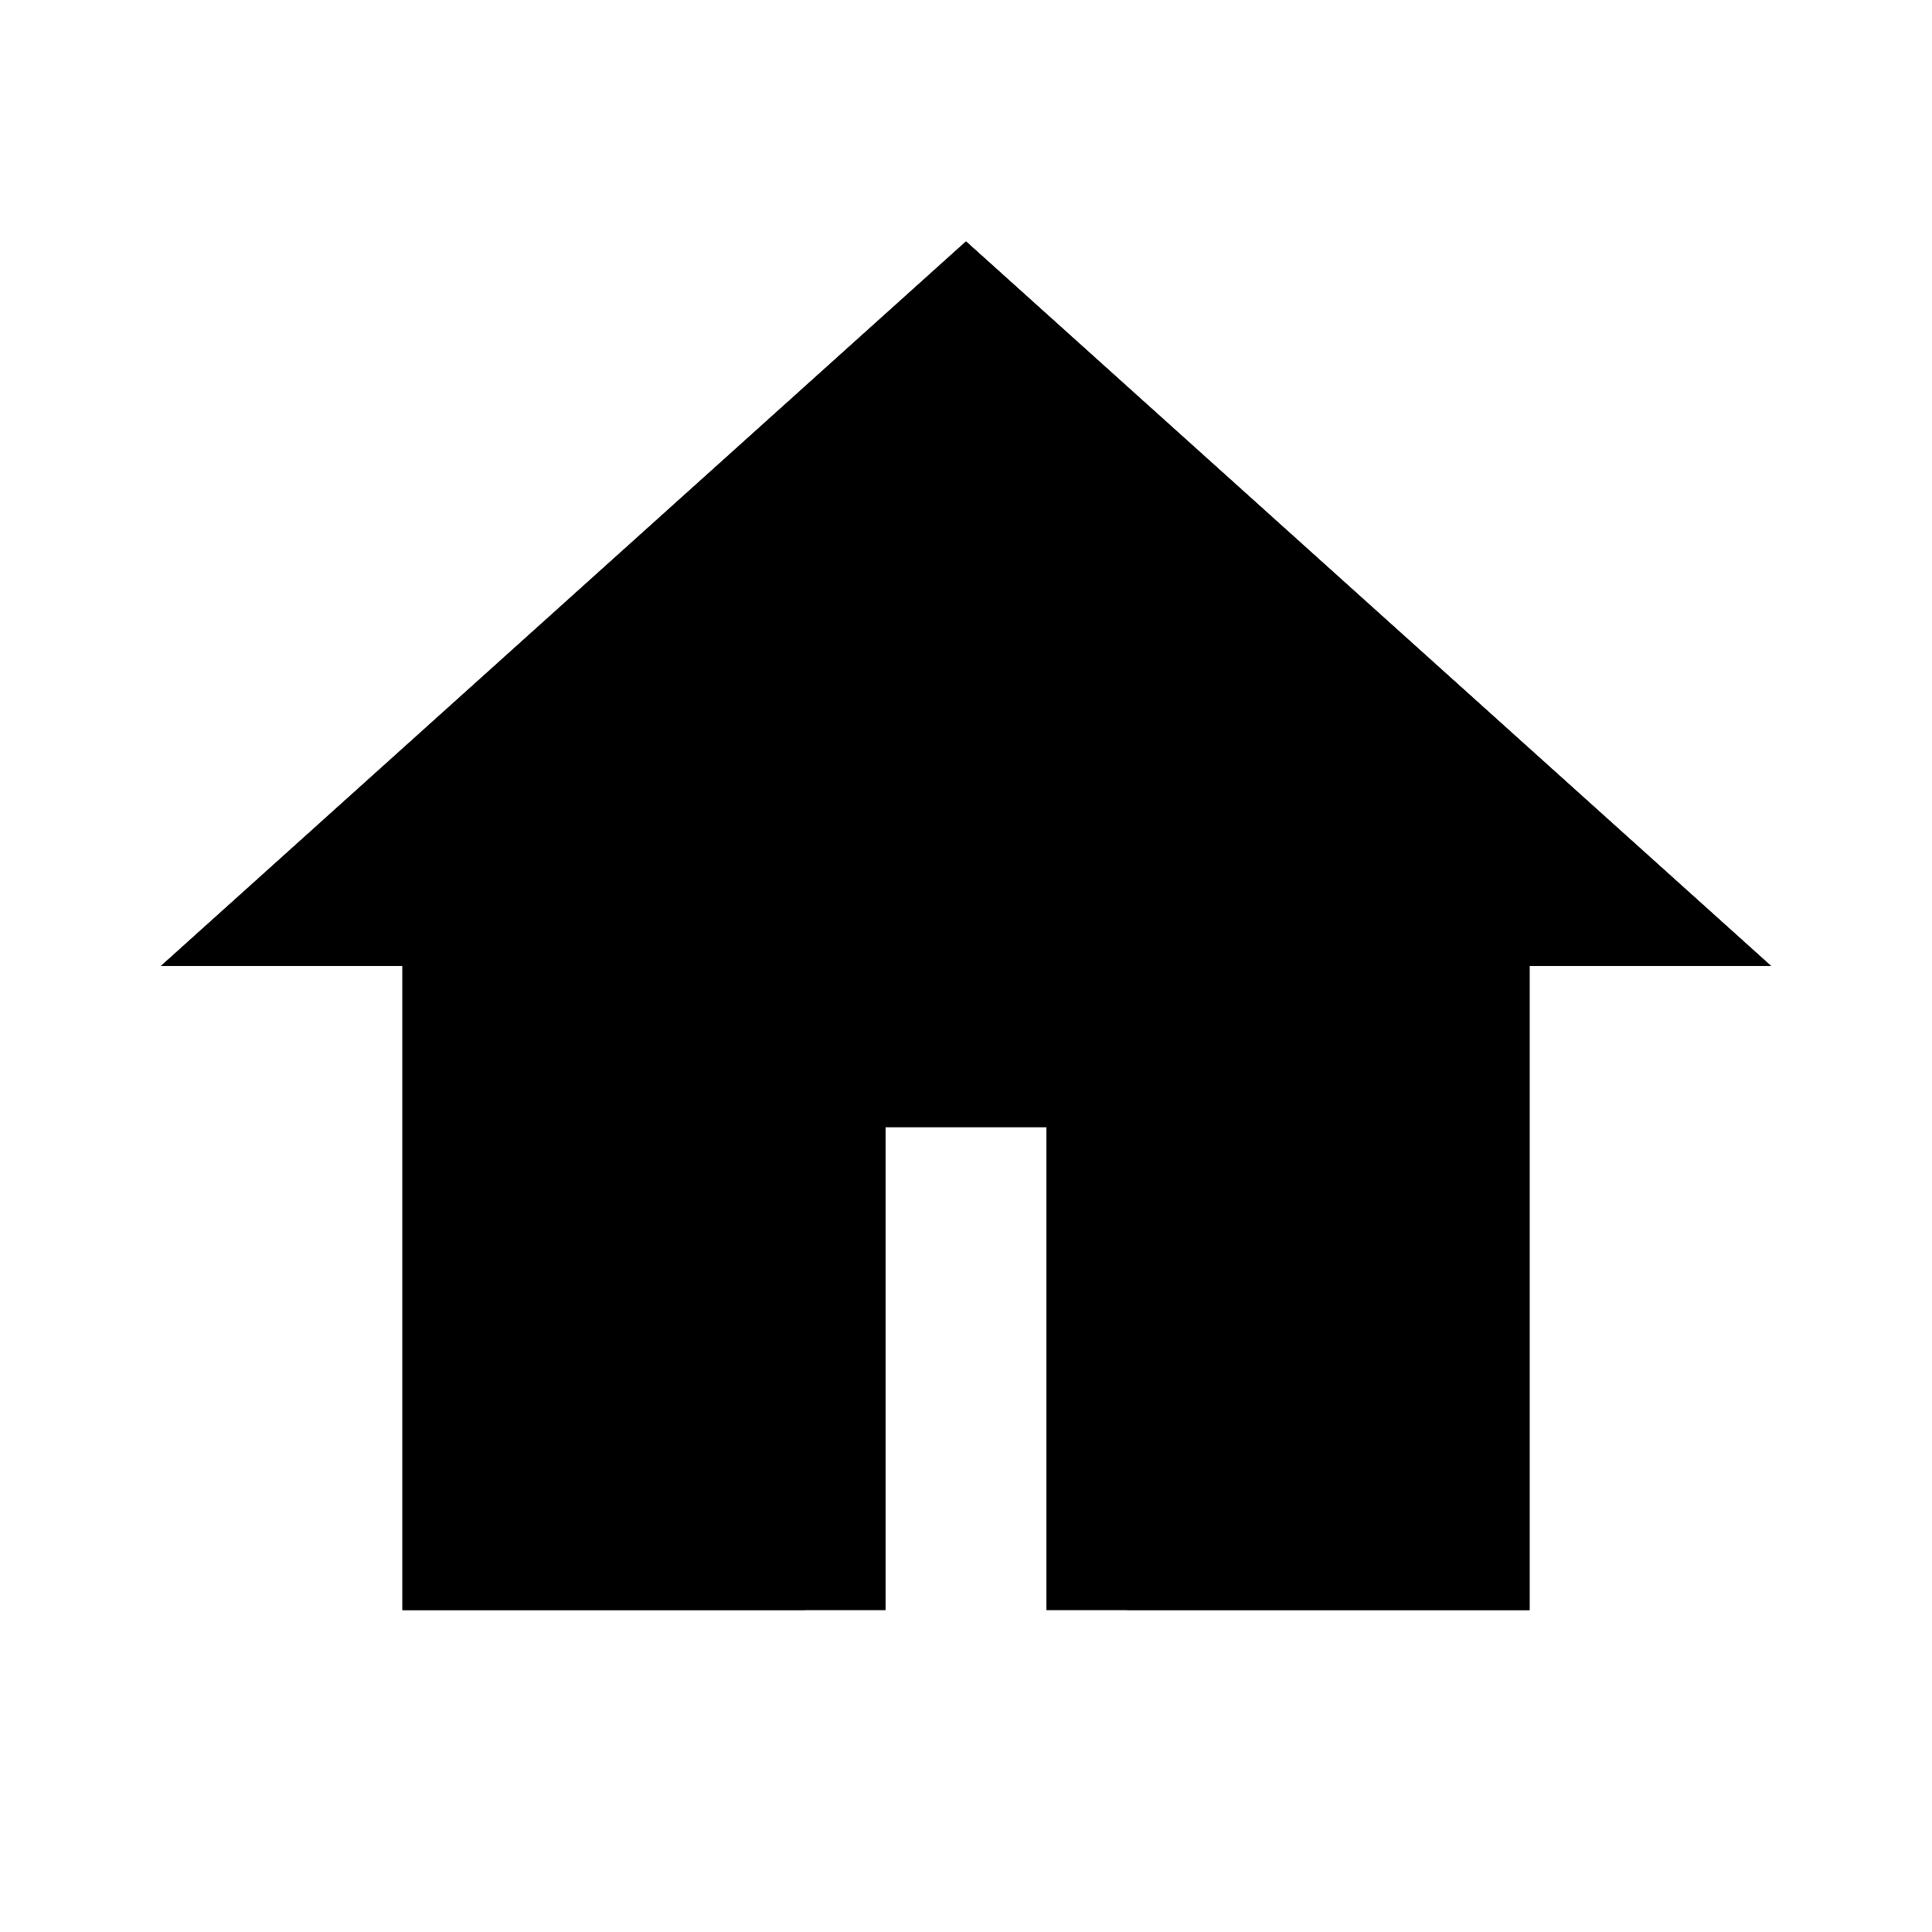
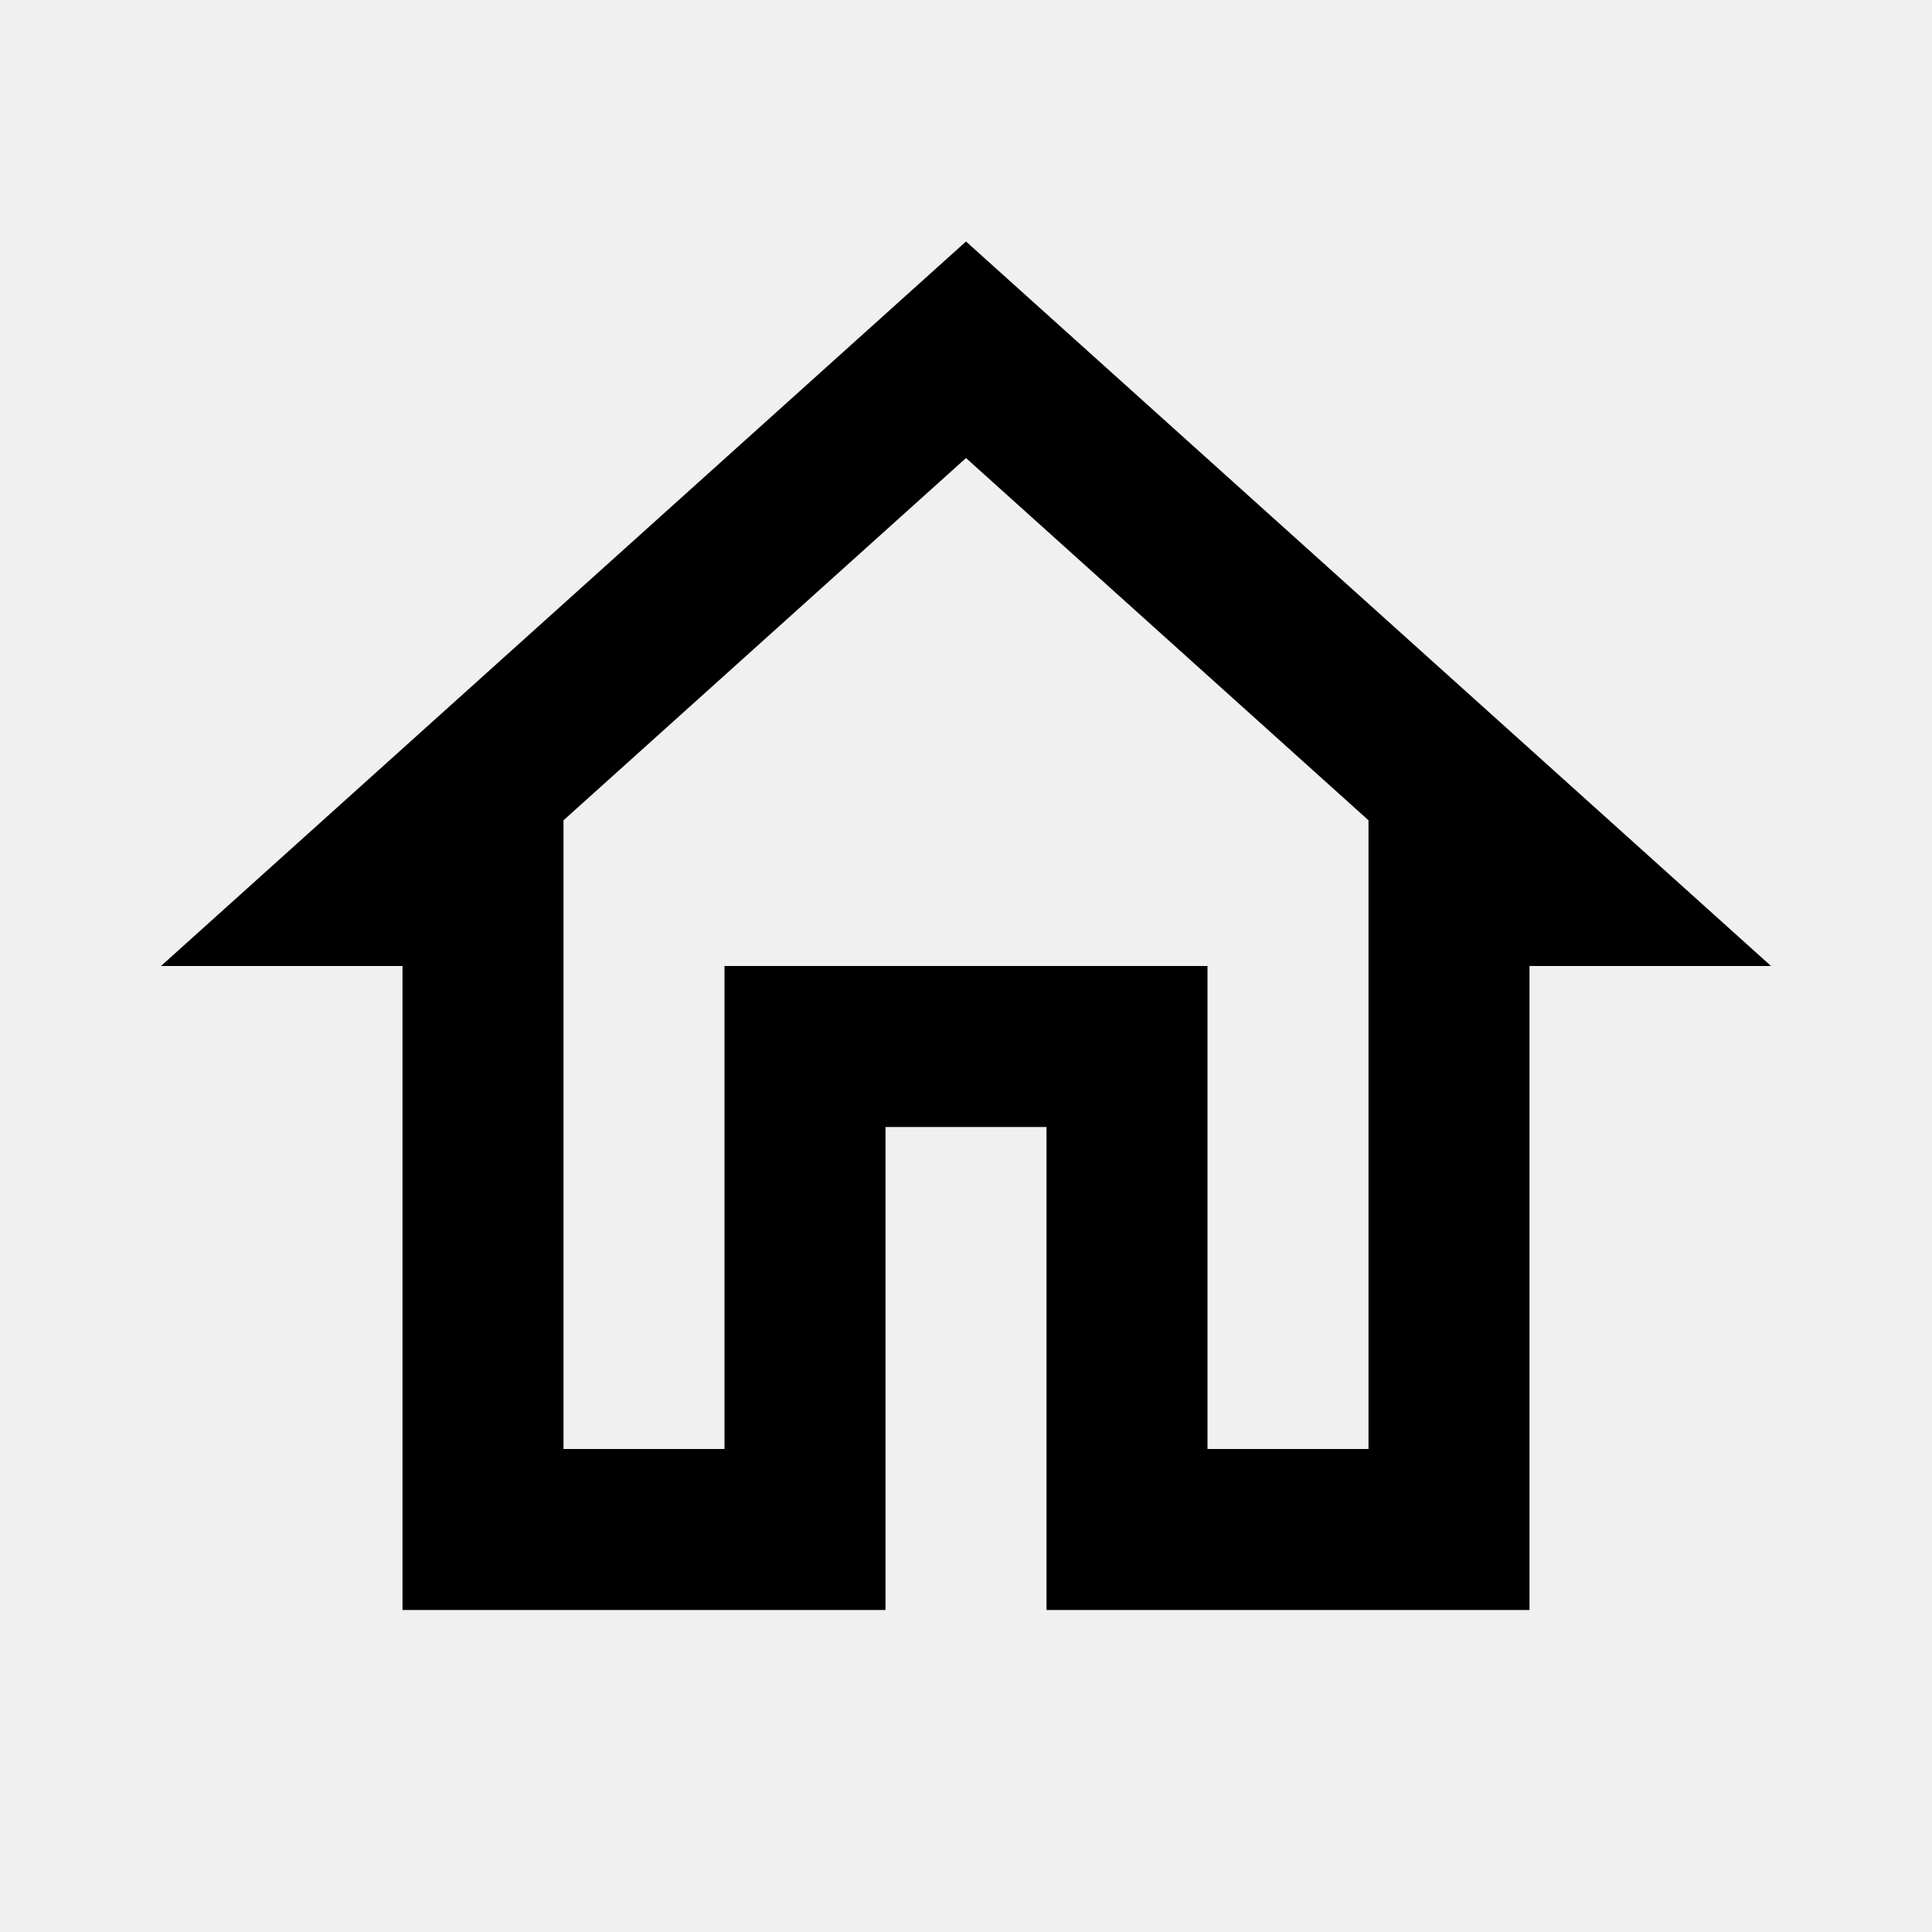
<svg xmlns="http://www.w3.org/2000/svg" version="1.1" x="0px" y="0px" width="24px" height="24px" viewBox="0 0 24 24" enable-background="new 0 0 24 24" xml:space="preserve">
  <g id="Header_x2F_BG" display="none">
-     <rect x="-314" y="-446" display="inline" fill="#fff" width="520" height="520" />
+     <rect x="-314" y="-446" display="inline" fill="#000" width="520" height="520" />
  </g>
  <g id="Bounding_Boxes">
    <g id="ui_x5F_spec_x5F_header_copy_3">
	</g>
-     <path fill="#fff" d="M0,0h24v24H0V0z" />
+     <path fill="none" d="M0,0h24v24H0V0z" />
  </g>
  <g id="Rounded" display="none">
    <g id="ui_x5F_spec_x5F_header_copy_5" display="inline">
	</g>
    <path display="inline" d="M10,19v-5h4v5c0,0.55,0.45,1,1,1h3c0.55,0,1-0.45,1-1v-7h1.7c0.46,0,0.68-0.57,0.33-0.87L12.67,3.6   c-0.38-0.34-0.96-0.34-1.34,0l-8.36,7.53C2.63,11.43,2.84,12,3.3,12H5v7c0,0.55,0.45,1,1,1h3C9.55,20,10,19.55,10,19z" />
  </g>
  <g id="Sharp" display="none">
    <g id="ui_x5F_spec_x5F_header_copy_4" display="inline">
	</g>
    <path display="inline" d="M10,20v-6h4v6h5v-8h3L12,3L2,12h3v8H10z" />
  </g>
  <g id="Outline">
    <g id="ui_x5F_spec_x5F_header">
	</g>
    <path id="XMLID_1_" d="M12,5.69l5,4.5V12v6h-2v-4v-2h-2h-2H9v2v4H7v-6v-1.81L12,5.69 M12,3L2,12h3v8h6v-6h2v6h6v-8h3L12,3L12,3z" />
  </g>
-   <g id="Duotone" display="#fff">
+   <g id="Duotone" display="none">
    <g id="ui_x5F_spec_x5F_header_copy_2" display="inline">
	</g>
    <g display="inline">
      <path d="M12,3L2,12h3v8h6v-6h2v6h6v-8h3L12,3z M17,18h-2v-6H9v6H7v-7.81l5-4.5l5,4.5V18z" />
      <polygon opacity="0.3" points="7,10.19 7,18 9,18 9,12 15,12 15,18 17,18 17,10.19 12,5.69   " />
    </g>
  </g>
-   <g id="Fill" display="#fff">
+   <g id="Fill" display="none">
    <g id="ui_x5F_spec_x5F_header_copy" display="inline">
	</g>
    <path display="inline" d="M10,20v-6h4v6h5v-8h3L12,3L2,12h3v8H10z" />
  </g>
  <g id="nyt_x5F_exporter_x5F_info" display="none">
</g>
</svg>
